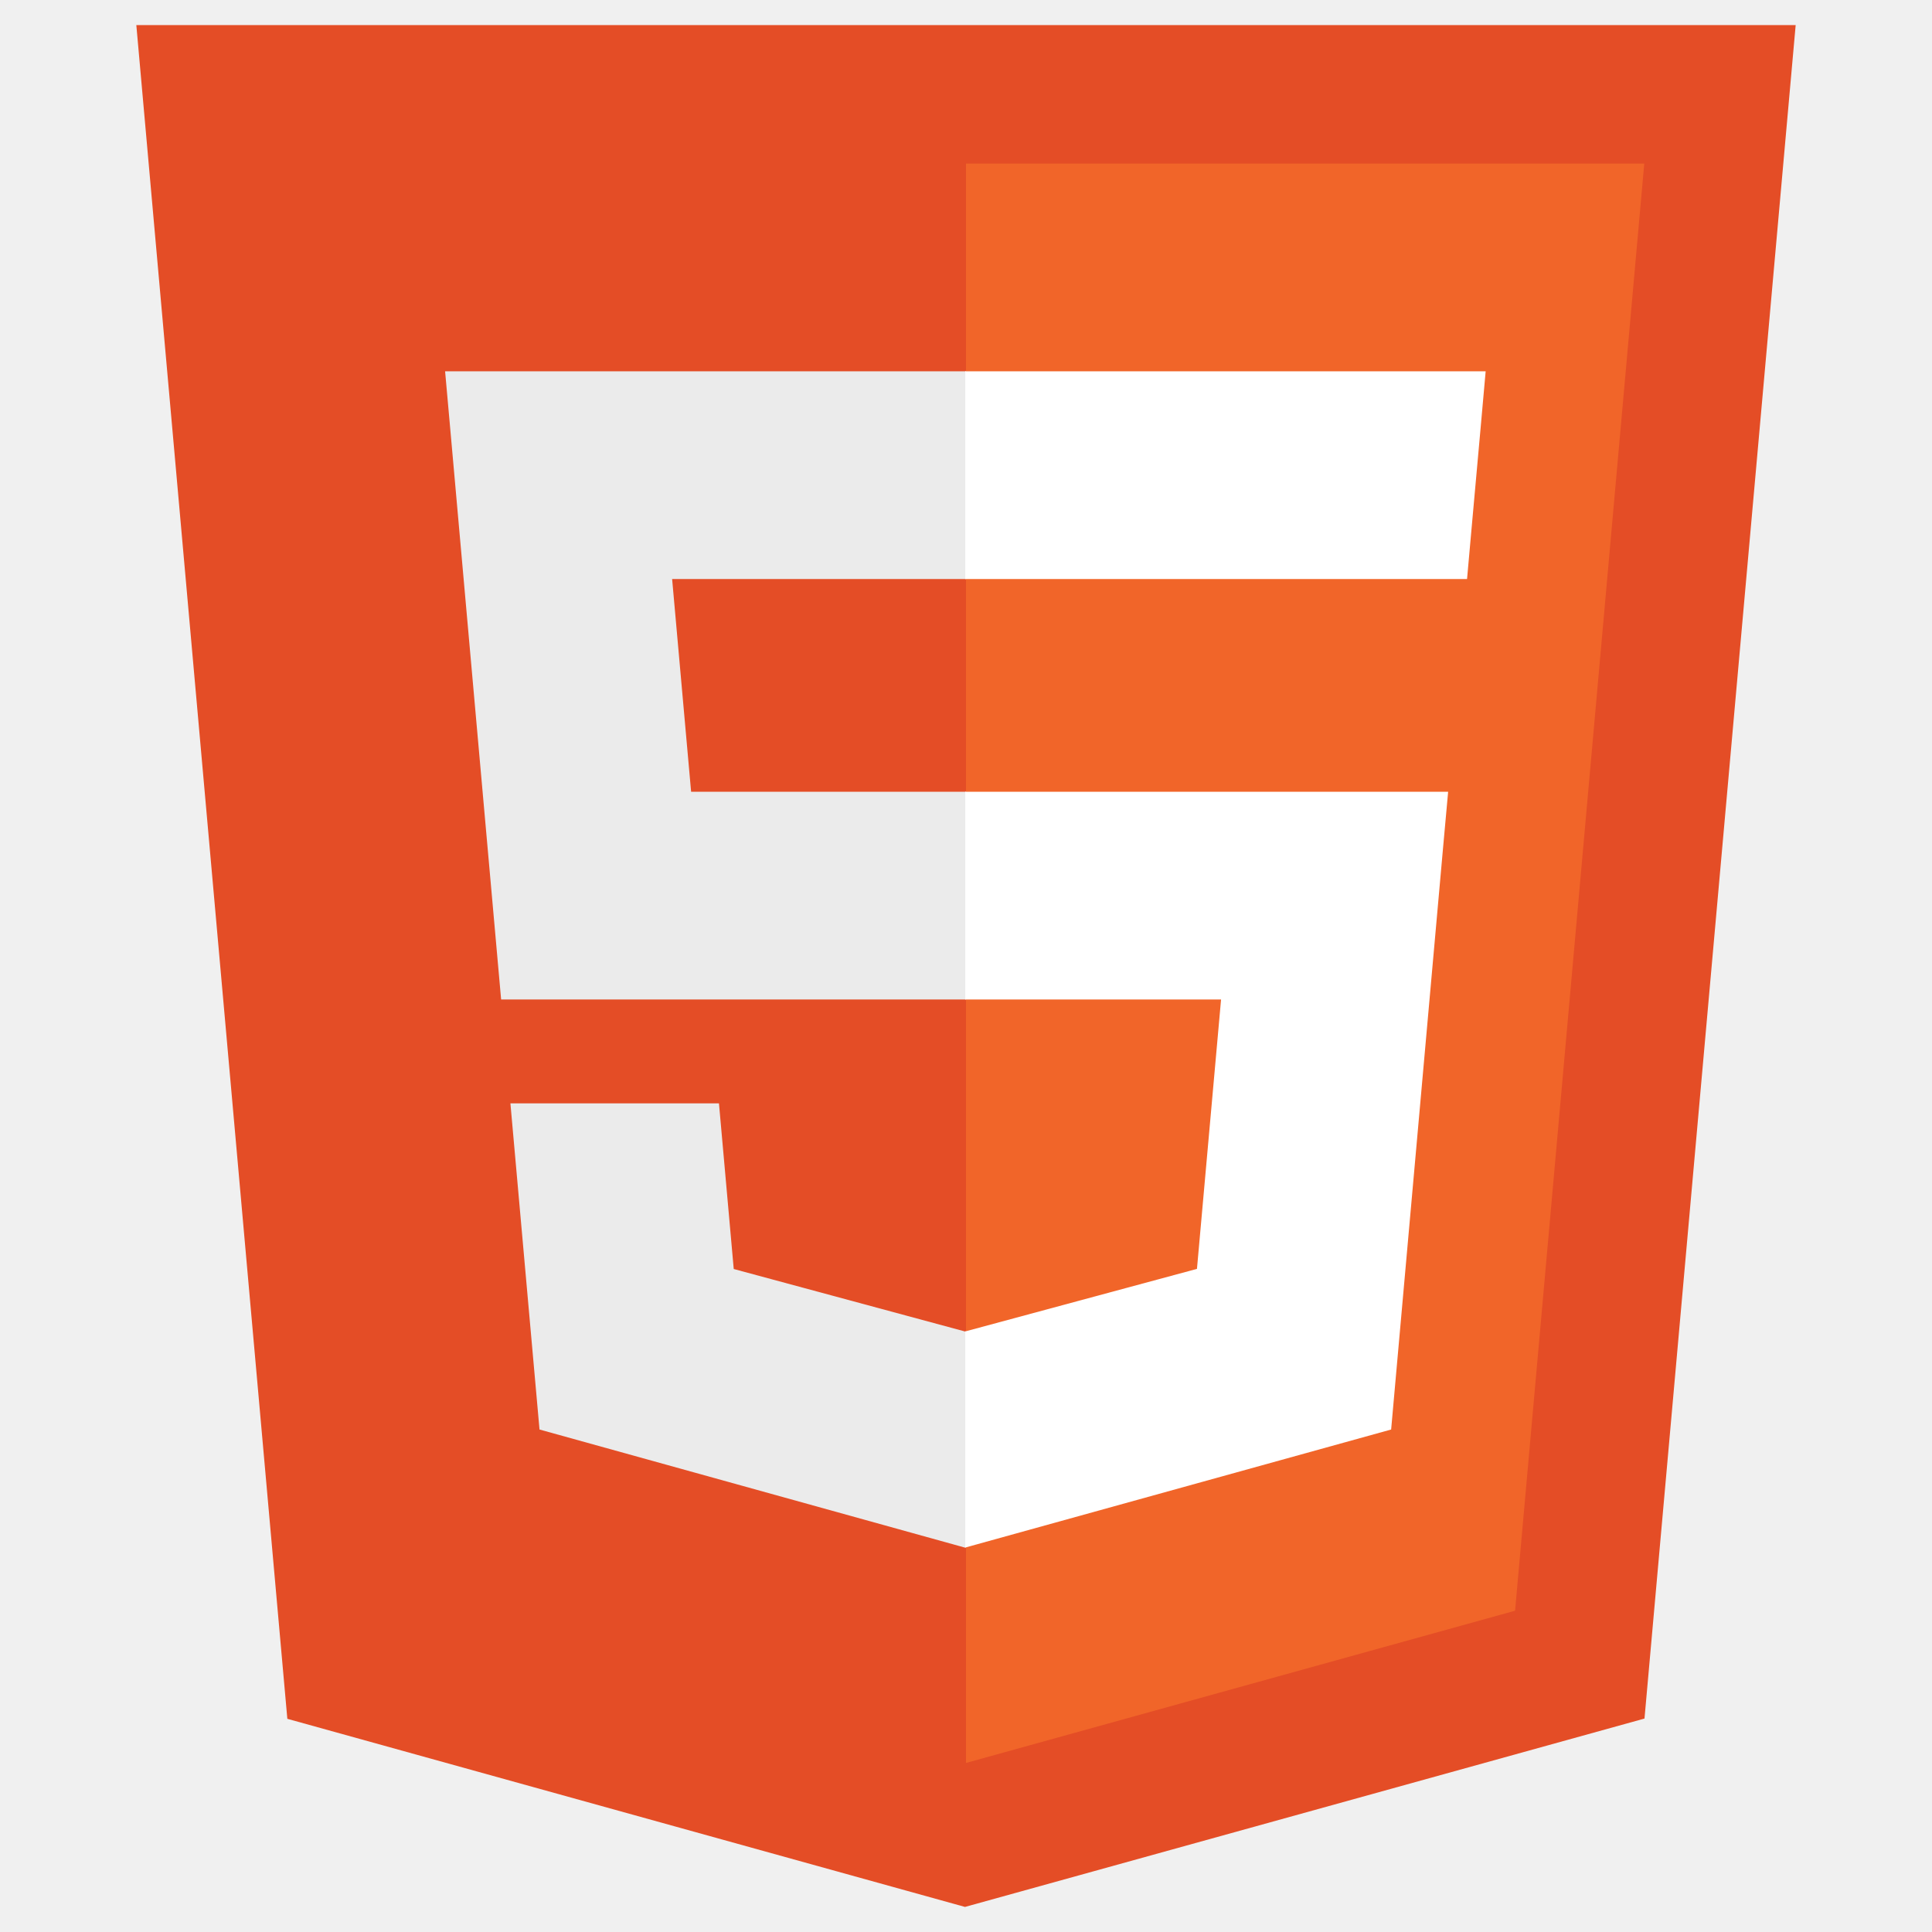
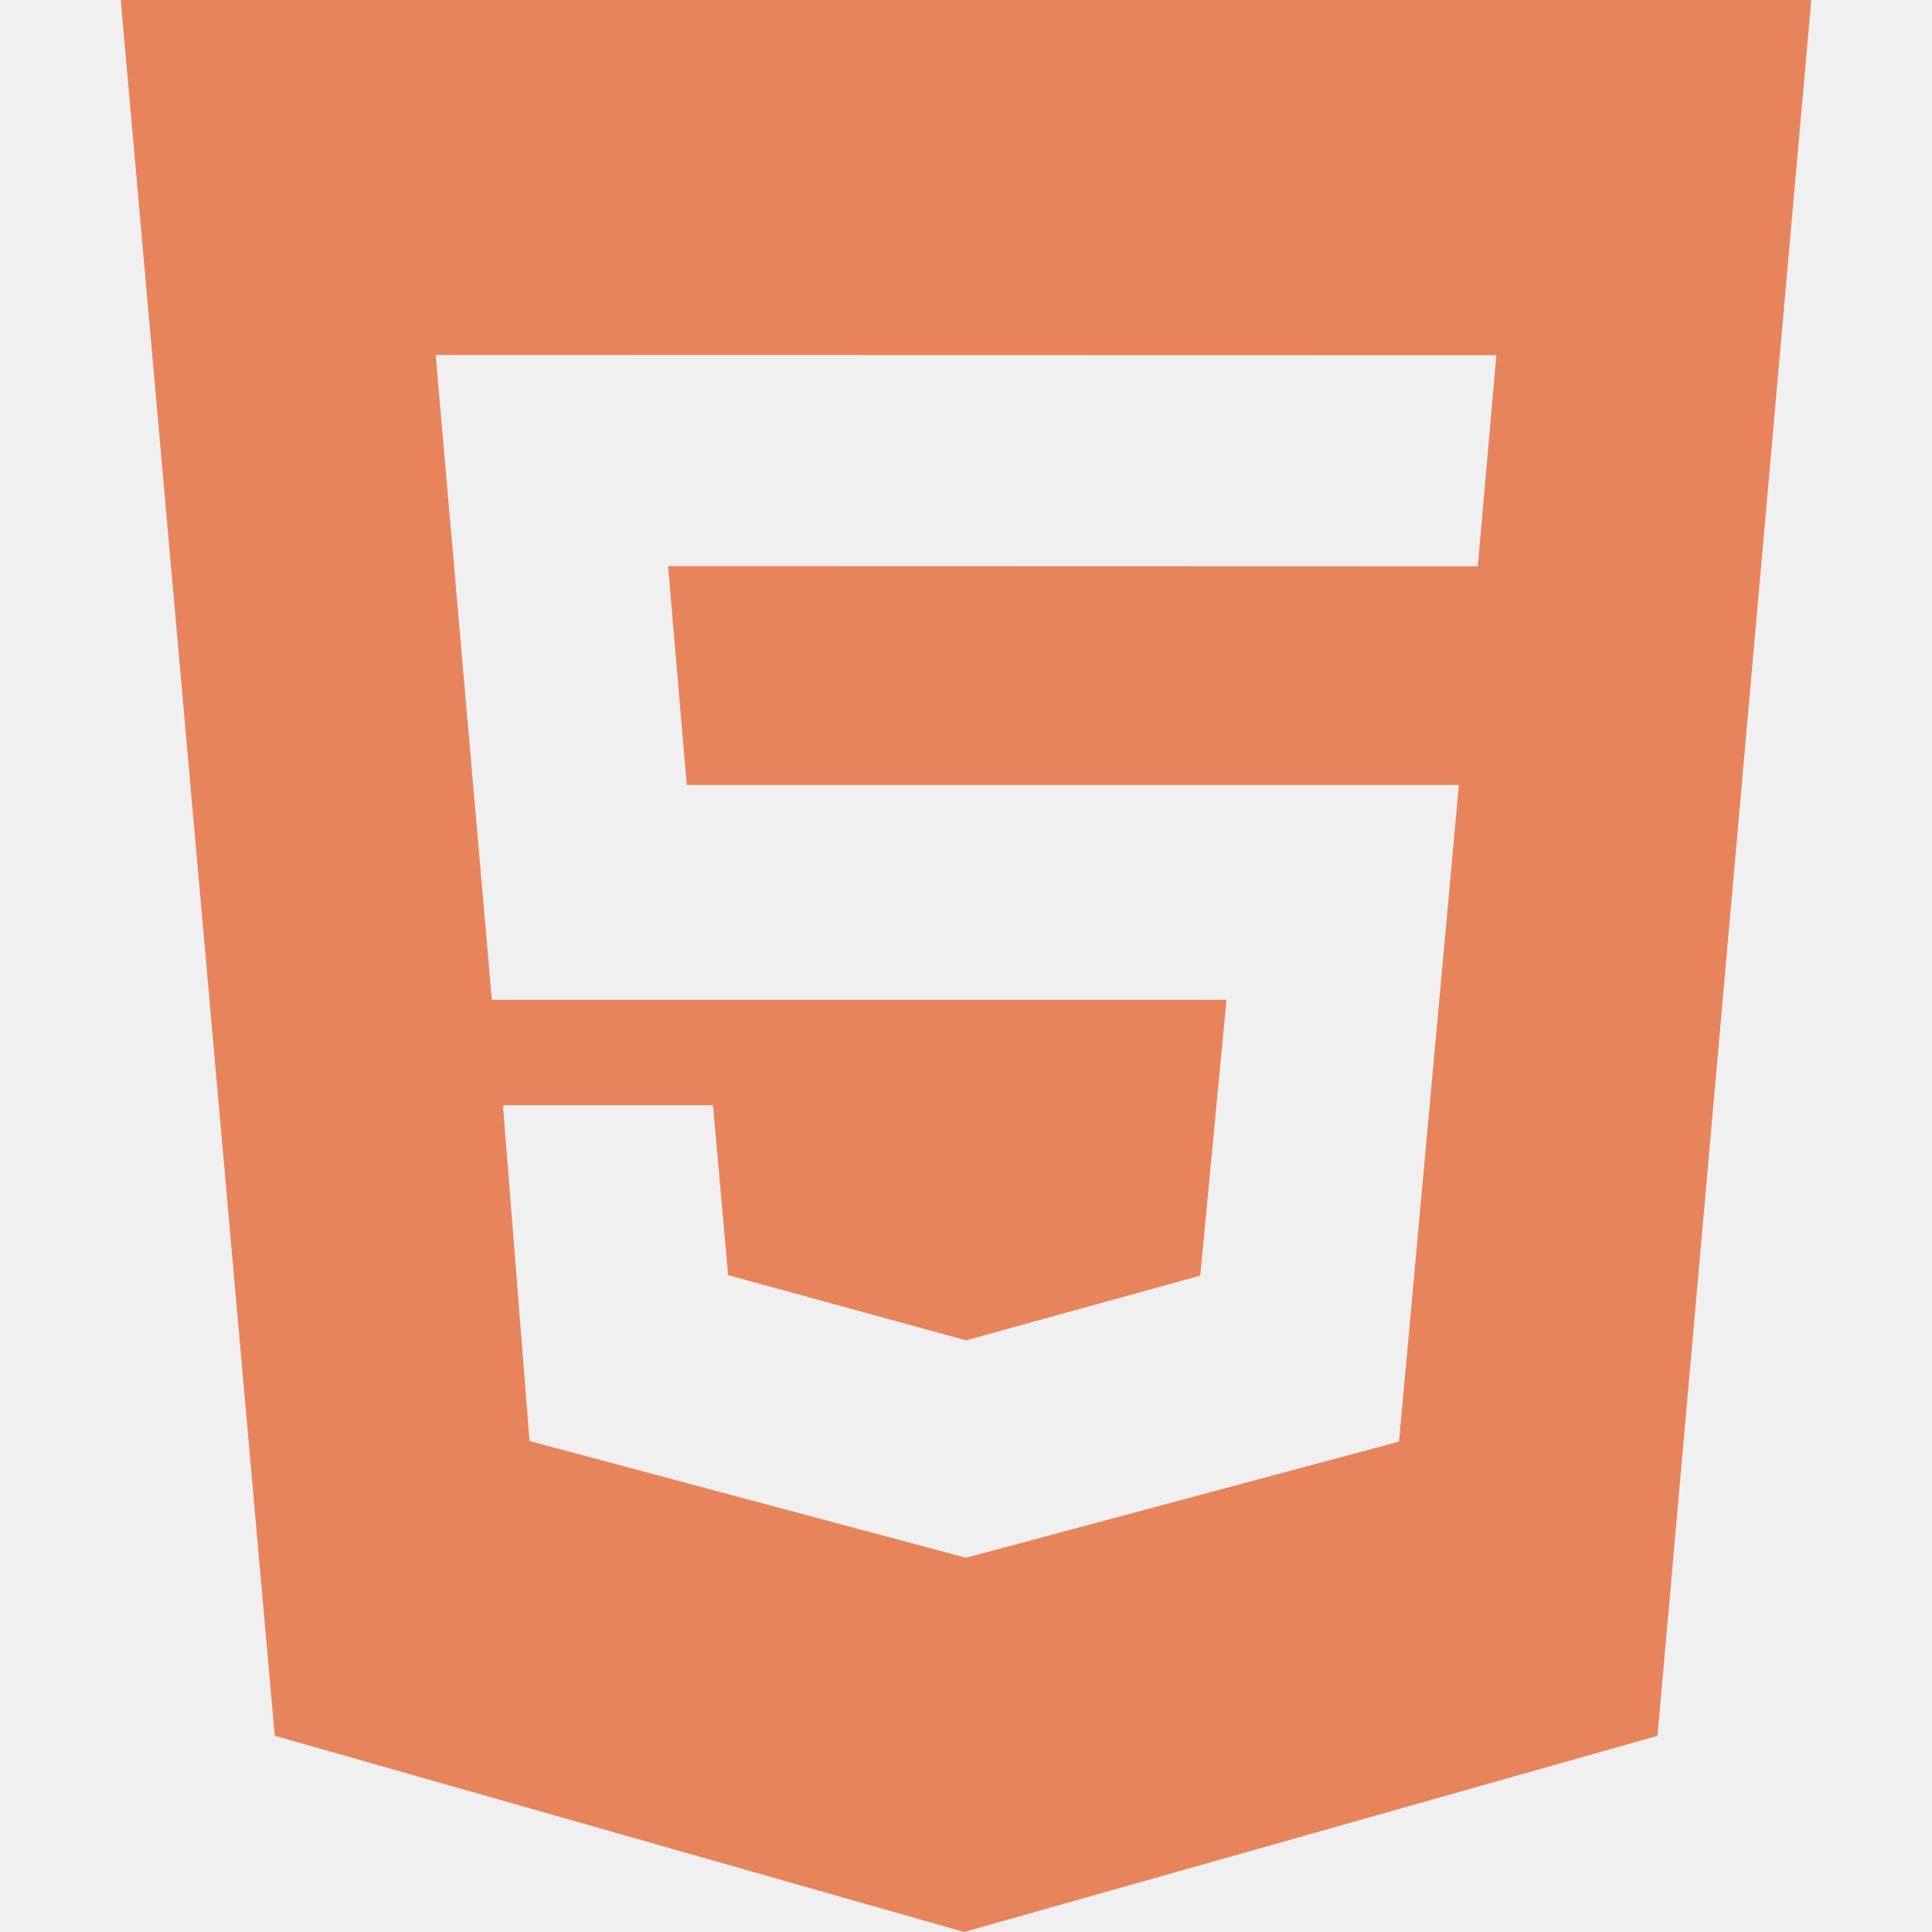
- <svg xmlns="http://www.w3.org/2000/svg" viewBox="0 0 128 128">
-   <path fill="#E44D26" d="M19.037 113.876L9.032 1.661h109.936l-10.016 112.198-45.019 12.48z" />
-   <path fill="#F16529" d="M64 116.8l36.378-10.086 8.559-95.878H64z" />
-   <path fill="#EBEBEB" d="M64 52.455H45.788L44.53 38.361H64V24.599H29.489l.33 3.692 3.382 37.927H64zm0 35.743l-.061.017-15.327-4.14-.979-10.975H33.816l1.928 21.609 28.193 7.826.063-.017z" />
-   <path fill="#fff" d="M63.952 52.455v13.763h16.947l-1.597 17.849-15.35 4.143v14.319l28.215-7.82.207-2.325 3.234-36.233.335-3.696h-3.708zm0-27.856v13.762h33.244l.276-3.092.628-6.978.329-3.692z" />
+ <svg xmlns="http://www.w3.org/2000/svg" fill="#e8845b" role="img" viewBox="0 0 24 24">
+   <path d="M1.5 0h21l-1.91 21.563L11.977 24l-8.564-2.438L1.5 0zm7.031 9.75l-.232-2.718 10.059.003.23-2.622L5.412 4.41l.698 8.01h9.126l-.326 3.426-2.91.804-2.955-.81-.188-2.11H6.248l.33 4.171L12 19.351l5.379-1.443.744-8.157H8.531z" />
</svg>
